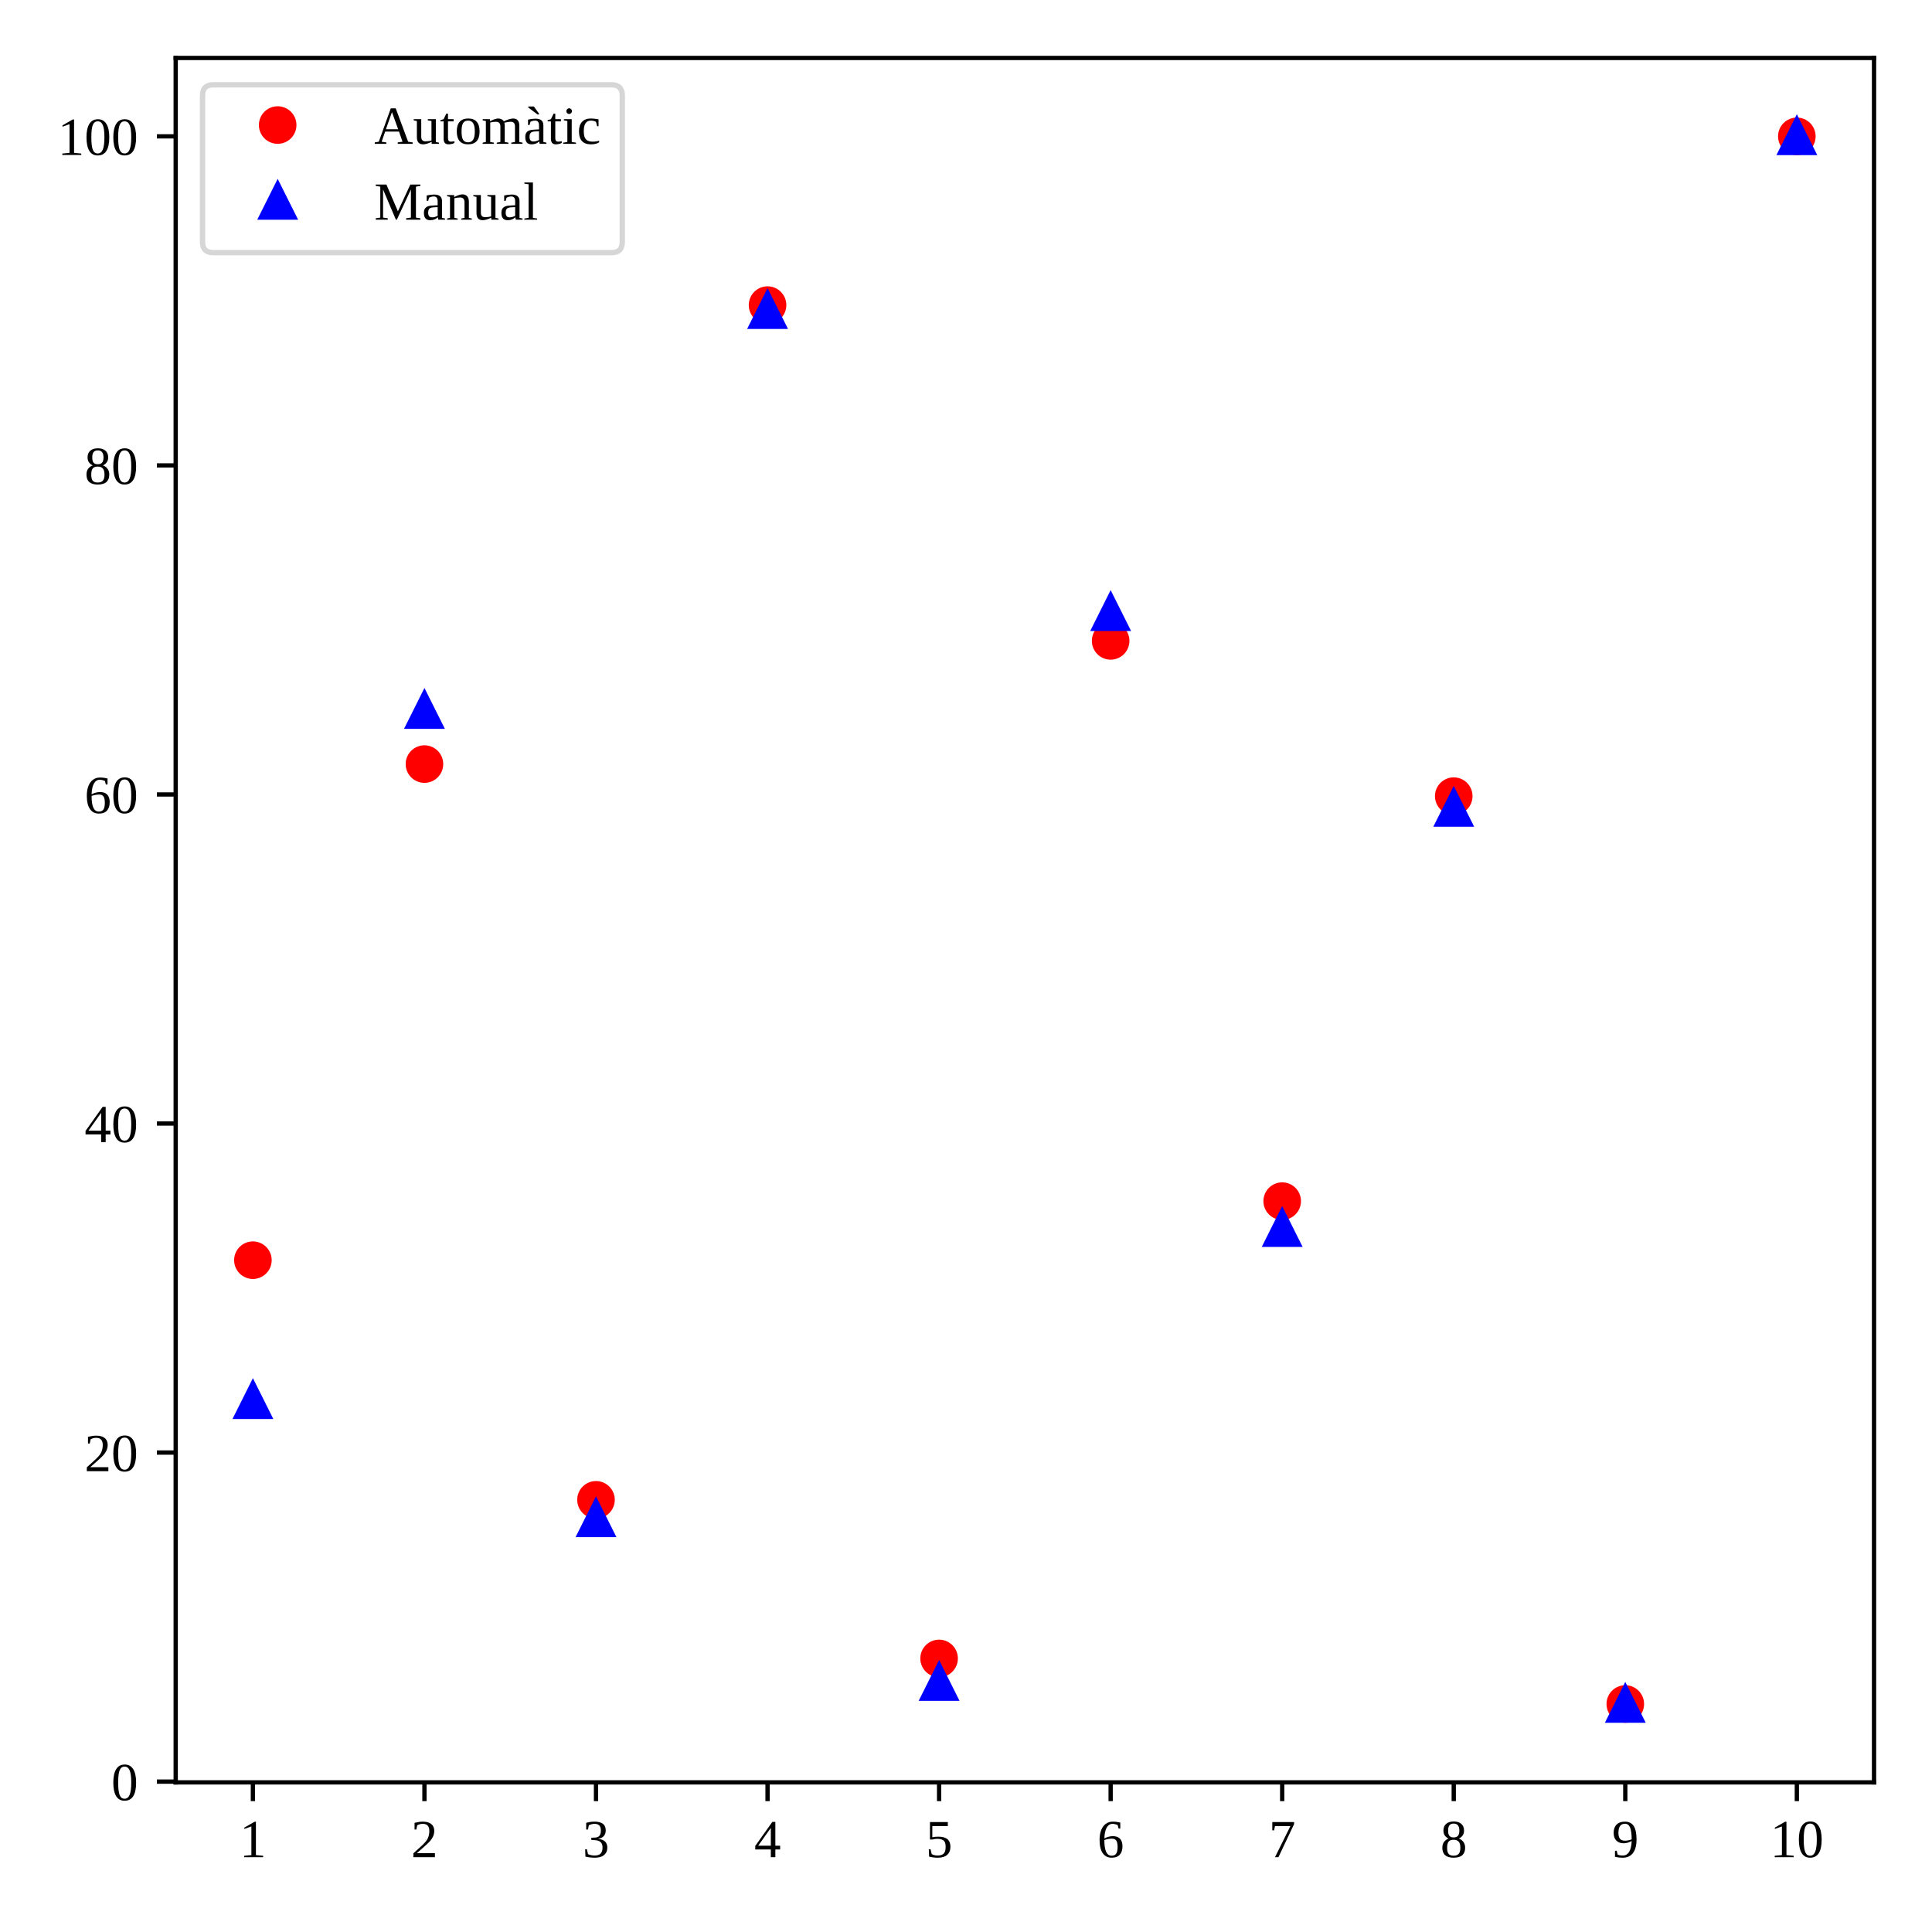
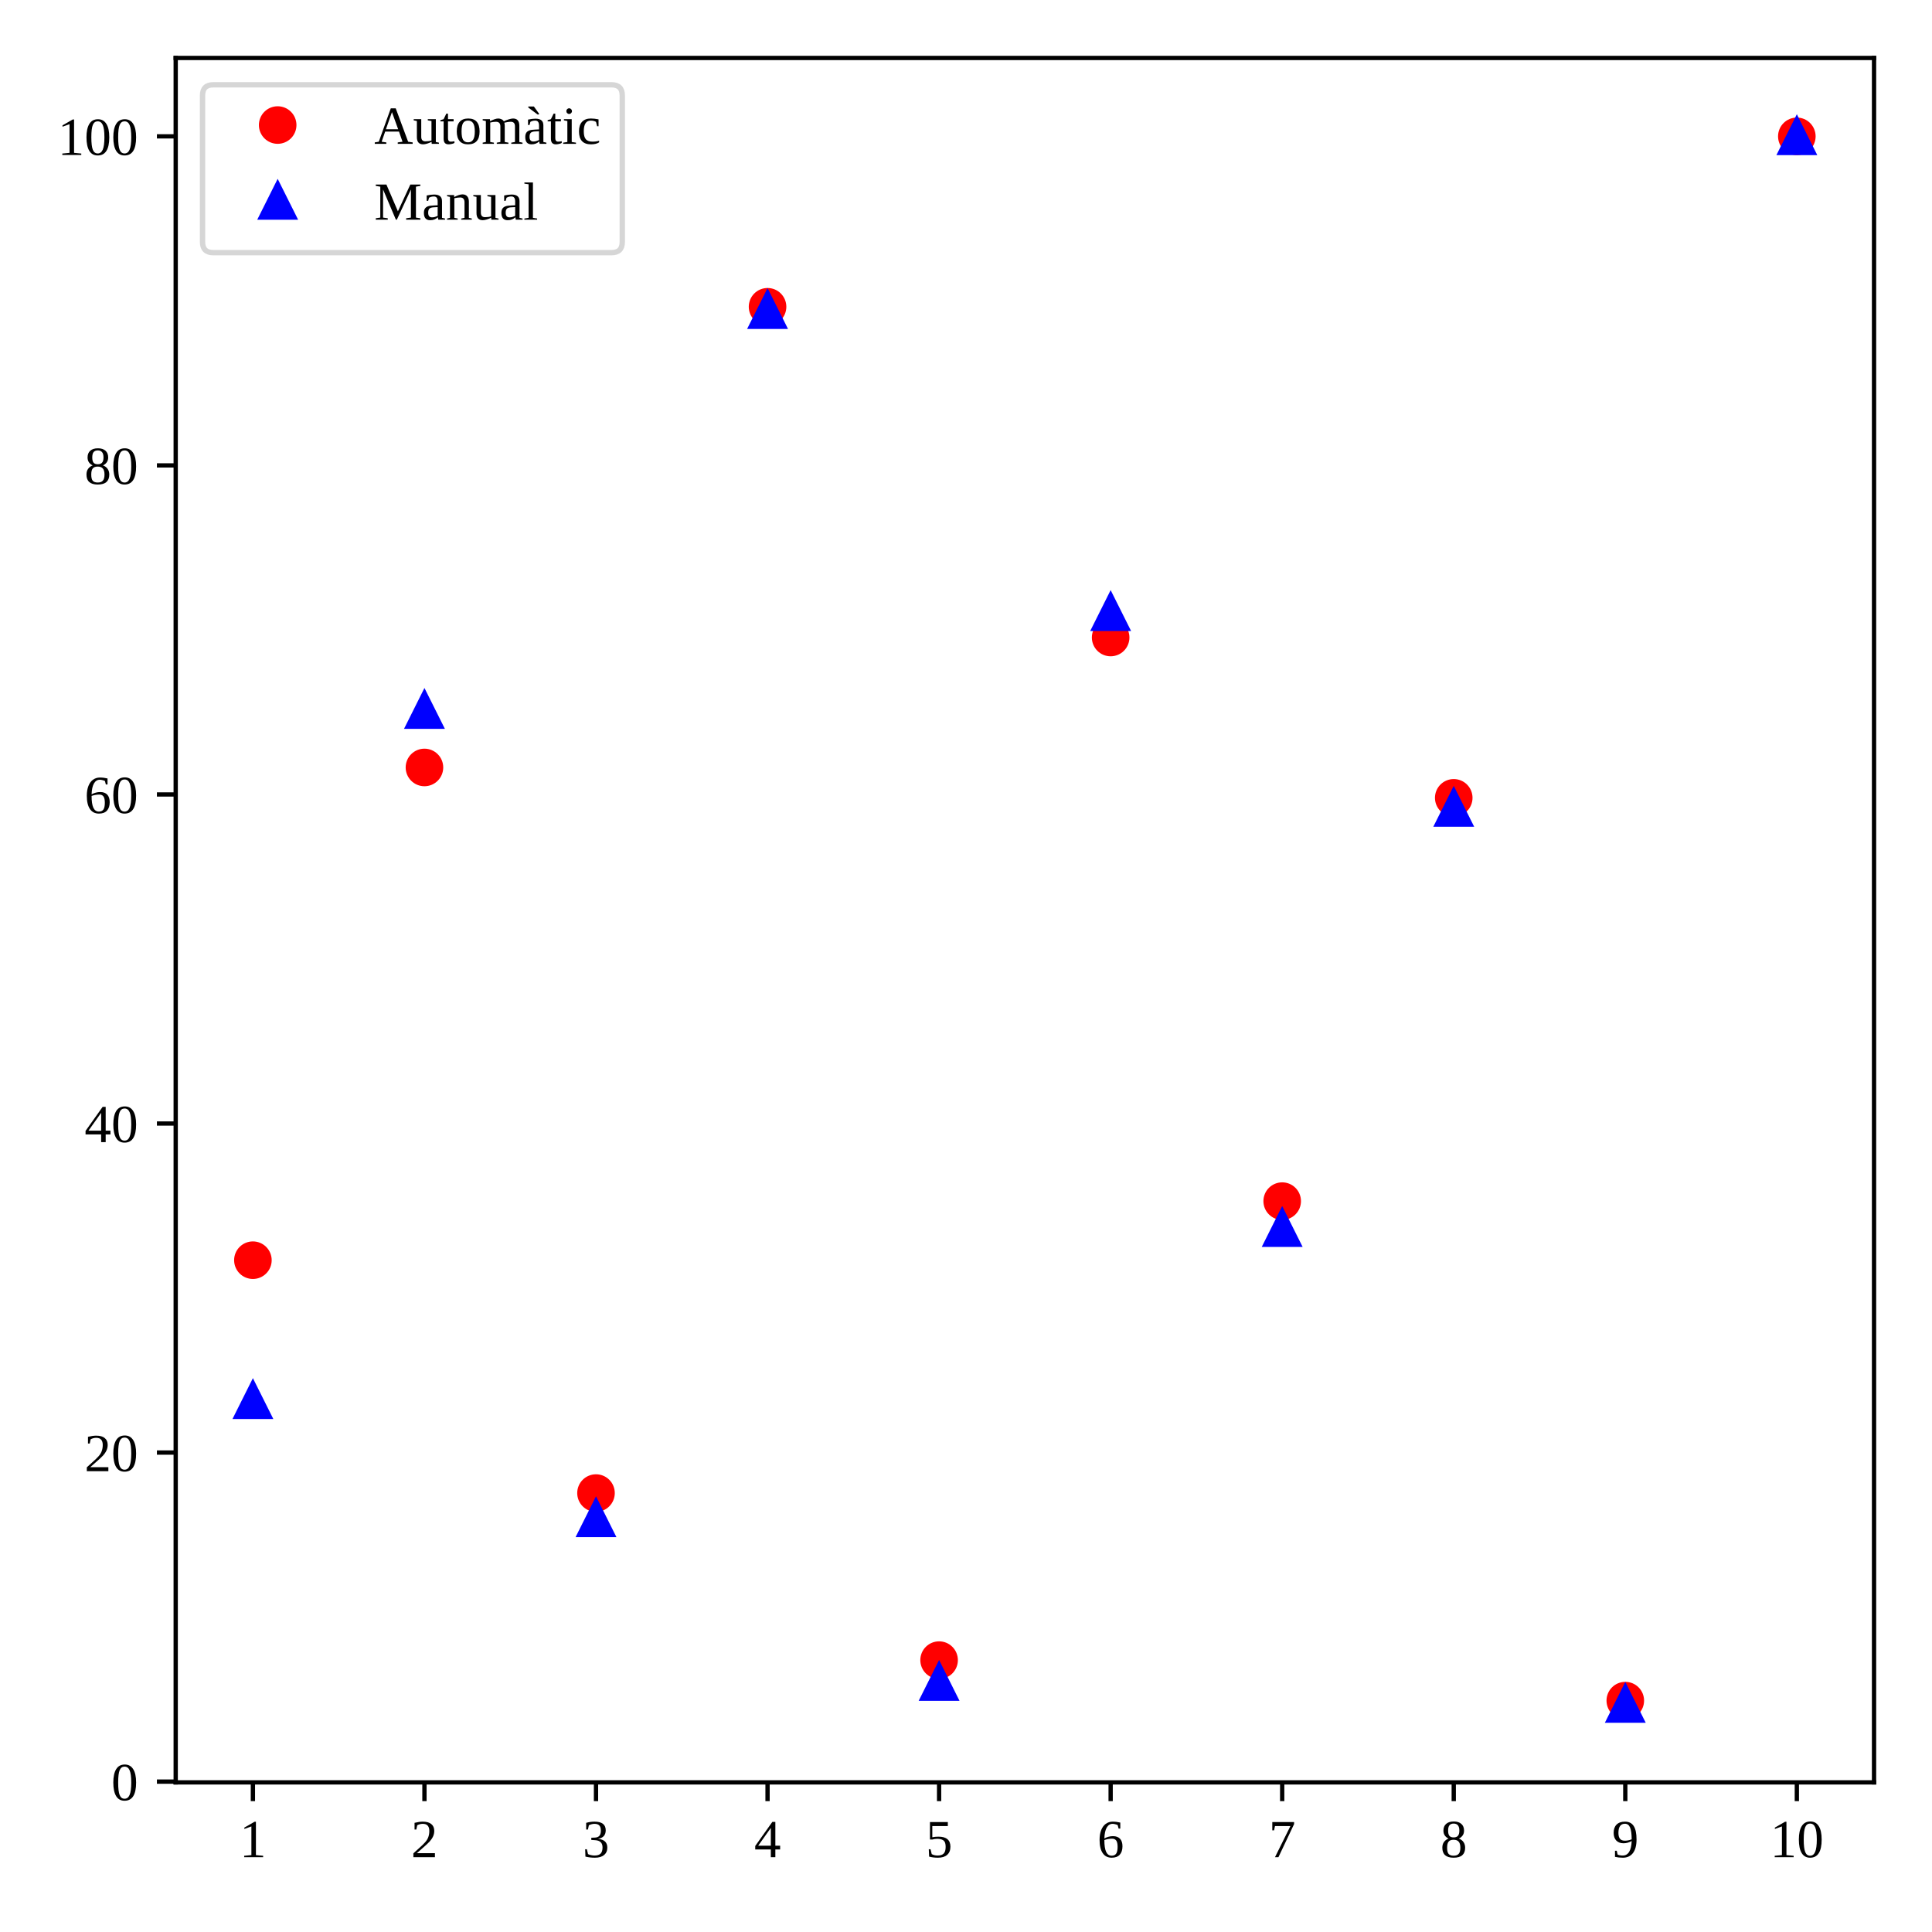
<svg xmlns="http://www.w3.org/2000/svg" xmlns:xlink="http://www.w3.org/1999/xlink" width="360pt" height="360pt" viewBox="0 0 360 360" version="1.1">
  <defs>
    <style type="text/css">*{stroke-linejoin: round; stroke-linecap: butt}</style>
  </defs>
  <g id="figure_1">
    <g id="patch_1">
      <path d="M 0 360  L 360 360  L 360 0  L 0 0  z " style="fill: #ffffff" />
    </g>
    <g id="axes_1">
      <g id="patch_2">
        <path d="M 32.74 332.12  L 349.2 332.12  L 349.2 10.8  L 32.74 10.8  z " style="fill: #ffffff" />
      </g>
      <g id="matplotlib.axis_1">
        <g id="xtick_1">
          <g id="line2d_1">
            <defs>
-               <path id="mb41a28cc42" d="M 0 0  L 0 3.5  " style="stroke: #000000; stroke-width: 0.8" />
+               <path id="m30576b67cb" d="M 0 0  L 0 3.5  " style="stroke: #000000; stroke-width: 0.8" />
            </defs>
            <g>
-               <use xlink:href="#mb41a28cc42" x="47.125" y="332.12" style="stroke: #000000; stroke-width: 0.8" />
+               <use xlink:href="#m30576b67cb" x="47.125" y="332.12" style="stroke: #000000; stroke-width: 0.8" />
            </g>
          </g>
          <g id="text_1">
            <text style="font-size: 10px; font-family: 'Times New Roman'; text-anchor: middle" x="47.125" y="346.064" transform="rotate(-0 47.12454 346.0638)">1</text>
          </g>
        </g>
        <g id="xtick_2">
          <g id="line2d_2">
            <g>
-               <use xlink:href="#mb41a28cc42" x="79.09" y="332.12" style="stroke: #000000; stroke-width: 0.8" />
+               <use xlink:href="#m30576b67cb" x="79.09" y="332.12" style="stroke: #000000; stroke-width: 0.8" />
            </g>
          </g>
          <g id="text_2">
            <text style="font-size: 10px; font-family: 'Times New Roman'; text-anchor: middle" x="79.09" y="346.064" transform="rotate(-0 79.0902 346.0638)">2</text>
          </g>
        </g>
        <g id="xtick_3">
          <g id="line2d_3">
            <g>
-               <use xlink:href="#mb41a28cc42" x="111.056" y="332.12" style="stroke: #000000; stroke-width: 0.8" />
+               <use xlink:href="#m30576b67cb" x="111.056" y="332.12" style="stroke: #000000; stroke-width: 0.8" />
            </g>
          </g>
          <g id="text_3">
            <text style="font-size: 10px; font-family: 'Times New Roman'; text-anchor: middle" x="111.056" y="346.064" transform="rotate(-0 111.0559 346.0638)">3</text>
          </g>
        </g>
        <g id="xtick_4">
          <g id="line2d_4">
            <g>
-               <use xlink:href="#mb41a28cc42" x="143.022" y="332.12" style="stroke: #000000; stroke-width: 0.8" />
+               <use xlink:href="#m30576b67cb" x="143.022" y="332.12" style="stroke: #000000; stroke-width: 0.8" />
            </g>
          </g>
          <g id="text_4">
            <text style="font-size: 10px; font-family: 'Times New Roman'; text-anchor: middle" x="143.022" y="346.064" transform="rotate(-0 143.0215 346.0638)">4</text>
          </g>
        </g>
        <g id="xtick_5">
          <g id="line2d_5">
            <g>
-               <use xlink:href="#mb41a28cc42" x="174.987" y="332.12" style="stroke: #000000; stroke-width: 0.8" />
+               <use xlink:href="#m30576b67cb" x="174.987" y="332.12" style="stroke: #000000; stroke-width: 0.8" />
            </g>
          </g>
          <g id="text_5">
            <text style="font-size: 10px; font-family: 'Times New Roman'; text-anchor: middle" x="174.987" y="346.064" transform="rotate(-0 174.9872 346.0638)">5</text>
          </g>
        </g>
        <g id="xtick_6">
          <g id="line2d_6">
            <g>
-               <use xlink:href="#mb41a28cc42" x="206.953" y="332.12" style="stroke: #000000; stroke-width: 0.8" />
+               <use xlink:href="#m30576b67cb" x="206.953" y="332.12" style="stroke: #000000; stroke-width: 0.8" />
            </g>
          </g>
          <g id="text_6">
            <text style="font-size: 10px; font-family: 'Times New Roman'; text-anchor: middle" x="206.953" y="346.064" transform="rotate(-0 206.9528 346.0638)">6</text>
          </g>
        </g>
        <g id="xtick_7">
          <g id="line2d_7">
            <g>
-               <use xlink:href="#mb41a28cc42" x="238.918" y="332.12" style="stroke: #000000; stroke-width: 0.8" />
+               <use xlink:href="#m30576b67cb" x="238.918" y="332.12" style="stroke: #000000; stroke-width: 0.8" />
            </g>
          </g>
          <g id="text_7">
            <text style="font-size: 10px; font-family: 'Times New Roman'; text-anchor: middle" x="238.918" y="346.064" transform="rotate(-0 238.9185 346.0638)">7</text>
          </g>
        </g>
        <g id="xtick_8">
          <g id="line2d_8">
            <g>
-               <use xlink:href="#mb41a28cc42" x="270.884" y="332.12" style="stroke: #000000; stroke-width: 0.8" />
+               <use xlink:href="#m30576b67cb" x="270.884" y="332.12" style="stroke: #000000; stroke-width: 0.8" />
            </g>
          </g>
          <g id="text_8">
            <text style="font-size: 10px; font-family: 'Times New Roman'; text-anchor: middle" x="270.884" y="346.064" transform="rotate(-0 270.8841 346.0638)">8</text>
          </g>
        </g>
        <g id="xtick_9">
          <g id="line2d_9">
            <g>
-               <use xlink:href="#mb41a28cc42" x="302.85" y="332.12" style="stroke: #000000; stroke-width: 0.8" />
+               <use xlink:href="#m30576b67cb" x="302.85" y="332.12" style="stroke: #000000; stroke-width: 0.8" />
            </g>
          </g>
          <g id="text_9">
            <text style="font-size: 10px; font-family: 'Times New Roman'; text-anchor: middle" x="302.85" y="346.064" transform="rotate(-0 302.8498 346.0638)">9</text>
          </g>
        </g>
        <g id="xtick_10">
          <g id="line2d_10">
            <g>
-               <use xlink:href="#mb41a28cc42" x="334.815" y="332.12" style="stroke: #000000; stroke-width: 0.8" />
+               <use xlink:href="#m30576b67cb" x="334.815" y="332.12" style="stroke: #000000; stroke-width: 0.8" />
            </g>
          </g>
          <g id="text_10">
            <text style="font-size: 10px; font-family: 'Times New Roman'; text-anchor: middle" x="334.815" y="346.064" transform="rotate(-0 334.8155 346.0638)">10</text>
          </g>
        </g>
      </g>
      <g id="matplotlib.axis_2">
        <g id="ytick_1">
          <g id="line2d_11">
            <defs>
-               <path id="ma77fa97e1b" d="M 0 0  L -3.5 0  " style="stroke: #000000; stroke-width: 0.8" />
+               <path id="mf3bb1187b7" d="M 0 0  L -3.5 0  " style="stroke: #000000; stroke-width: 0.8" />
            </defs>
            <g>
-               <use xlink:href="#ma77fa97e1b" x="32.74" y="331.979" style="stroke: #000000; stroke-width: 0.8" />
+               <use xlink:href="#mf3bb1187b7" x="32.74" y="331.979" style="stroke: #000000; stroke-width: 0.8" />
            </g>
          </g>
          <g id="text_11">
            <text style="font-size: 10px; font-family: 'Times New Roman'; text-anchor: end" x="25.74" y="335.45" transform="rotate(-0 25.74 335.4504)">0</text>
          </g>
        </g>
        <g id="ytick_2">
          <g id="line2d_12">
            <g>
-               <use xlink:href="#ma77fa97e1b" x="32.74" y="270.664" style="stroke: #000000; stroke-width: 0.8" />
+               <use xlink:href="#mf3bb1187b7" x="32.74" y="270.664" style="stroke: #000000; stroke-width: 0.8" />
            </g>
          </g>
          <g id="text_12">
            <text style="font-size: 10px; font-family: 'Times New Roman'; text-anchor: end" x="25.74" y="274.136" transform="rotate(-0 25.74 274.1358)">20</text>
          </g>
        </g>
        <g id="ytick_3">
          <g id="line2d_13">
            <g>
-               <use xlink:href="#ma77fa97e1b" x="32.74" y="209.349" style="stroke: #000000; stroke-width: 0.8" />
+               <use xlink:href="#mf3bb1187b7" x="32.74" y="209.349" style="stroke: #000000; stroke-width: 0.8" />
            </g>
          </g>
          <g id="text_13">
            <text style="font-size: 10px; font-family: 'Times New Roman'; text-anchor: end" x="25.74" y="212.821" transform="rotate(-0 25.74 212.8212)">40</text>
          </g>
        </g>
        <g id="ytick_4">
          <g id="line2d_14">
            <g>
-               <use xlink:href="#ma77fa97e1b" x="32.74" y="148.035" style="stroke: #000000; stroke-width: 0.8" />
+               <use xlink:href="#mf3bb1187b7" x="32.74" y="148.035" style="stroke: #000000; stroke-width: 0.8" />
            </g>
          </g>
          <g id="text_14">
            <text style="font-size: 10px; font-family: 'Times New Roman'; text-anchor: end" x="25.74" y="151.507" transform="rotate(-0 25.74 151.5066)">60</text>
          </g>
        </g>
        <g id="ytick_5">
          <g id="line2d_15">
            <g>
-               <use xlink:href="#ma77fa97e1b" x="32.74" y="86.72" style="stroke: #000000; stroke-width: 0.8" />
+               <use xlink:href="#mf3bb1187b7" x="32.74" y="86.72" style="stroke: #000000; stroke-width: 0.8" />
            </g>
          </g>
          <g id="text_15">
            <text style="font-size: 10px; font-family: 'Times New Roman'; text-anchor: end" x="25.74" y="90.192" transform="rotate(-0 25.74 90.19194)">80</text>
          </g>
        </g>
        <g id="ytick_6">
          <g id="line2d_16">
            <g>
-               <use xlink:href="#ma77fa97e1b" x="32.74" y="25.405" style="stroke: #000000; stroke-width: 0.8" />
+               <use xlink:href="#mf3bb1187b7" x="32.74" y="25.405" style="stroke: #000000; stroke-width: 0.8" />
            </g>
          </g>
          <g id="text_16">
            <text style="font-size: 10px; font-family: 'Times New Roman'; text-anchor: end" x="25.74" y="28.877" transform="rotate(-0 25.74 28.87733)">100</text>
          </g>
        </g>
      </g>
      <g id="line2d_17">
        <defs>
-           <path id="mec275587fb" d="M 0 3  C 0.796 3 1.559 2.684 2.121 2.121  C 2.684 1.559 3 0.796 3 0  C 3 -0.796 2.684 -1.559 2.121 -2.121  C 1.559 -2.684 0.796 -3 0 -3  C -0.796 -3 -1.559 -2.684 -2.121 -2.121  C -2.684 -1.559 -3 -0.796 -3 0  C -3 0.796 -2.684 1.559 -2.121 2.121  C -1.559 2.684 -0.796 3 0 3  z " style="stroke: #ff0000" />
+           <path id="m4c595d5c6f" d="M 0 3  C 0.796 3 1.559 2.684 2.121 2.121  C 2.684 1.559 3 0.796 3 0  C 3 -0.796 2.684 -1.559 2.121 -2.121  C 1.559 -2.684 0.796 -3 0 -3  C -0.796 -3 -1.559 -2.684 -2.121 -2.121  C -2.684 -1.559 -3 -0.796 -3 0  C -3 0.796 -2.684 1.559 -2.121 2.121  C -1.559 2.684 -0.796 3 0 3  z " style="stroke: #ff0000" />
        </defs>
-         <g clip-path="url(#p055ab032d3)">
-           <use xlink:href="#mec275587fb" x="47.125" y="234.818" style="fill: #ff0000; stroke: #ff0000" />
-           <use xlink:href="#mec275587fb" x="79.09" y="142.375" style="fill: #ff0000; stroke: #ff0000" />
-           <use xlink:href="#mec275587fb" x="111.056" y="279.468" style="fill: #ff0000; stroke: #ff0000" />
-           <use xlink:href="#mec275587fb" x="143.022" y="56.849" style="fill: #ff0000; stroke: #ff0000" />
-           <use xlink:href="#mec275587fb" x="174.987" y="309.025" style="fill: #ff0000; stroke: #ff0000" />
-           <use xlink:href="#mec275587fb" x="206.953" y="119.421" style="fill: #ff0000; stroke: #ff0000" />
-           <use xlink:href="#mec275587fb" x="238.918" y="223.813" style="fill: #ff0000; stroke: #ff0000" />
-           <use xlink:href="#mec275587fb" x="270.884" y="148.349" style="fill: #ff0000; stroke: #ff0000" />
-           <use xlink:href="#mec275587fb" x="302.85" y="317.515" style="fill: #ff0000; stroke: #ff0000" />
-           <use xlink:href="#mec275587fb" x="334.815" y="25.405" style="fill: #ff0000; stroke: #ff0000" />
+         <g clip-path="url(#p0b8a1b0f55)">
+           <use xlink:href="#m4c595d5c6f" x="47.125" y="234.818" style="fill: #ff0000; stroke: #ff0000" />
+           <use xlink:href="#m4c595d5c6f" x="79.09" y="143.004" style="fill: #ff0000; stroke: #ff0000" />
+           <use xlink:href="#m4c595d5c6f" x="111.056" y="278.21" style="fill: #ff0000; stroke: #ff0000" />
+           <use xlink:href="#m4c595d5c6f" x="143.022" y="57.163" style="fill: #ff0000; stroke: #ff0000" />
+           <use xlink:href="#m4c595d5c6f" x="174.987" y="309.339" style="fill: #ff0000; stroke: #ff0000" />
+           <use xlink:href="#m4c595d5c6f" x="206.953" y="118.792" style="fill: #ff0000; stroke: #ff0000" />
+           <use xlink:href="#m4c595d5c6f" x="238.918" y="223.813" style="fill: #ff0000; stroke: #ff0000" />
+           <use xlink:href="#m4c595d5c6f" x="270.884" y="148.664" style="fill: #ff0000; stroke: #ff0000" />
+           <use xlink:href="#m4c595d5c6f" x="302.85" y="316.886" style="fill: #ff0000; stroke: #ff0000" />
+           <use xlink:href="#m4c595d5c6f" x="334.815" y="25.405" style="fill: #ff0000; stroke: #ff0000" />
        </g>
      </g>
      <g id="line2d_18">
        <defs>
-           <path id="m91426cc658" d="M 0 -3  L -3 3  L 3 3  z " style="stroke: #0000ff; stroke-linejoin: miter" />
+           <path id="m9b91686cd1" d="M 0 -3  L -3 3  L 3 3  z " style="stroke: #0000ff; stroke-linejoin: miter" />
        </defs>
-         <g clip-path="url(#p055ab032d3)">
-           <use xlink:href="#m91426cc658" x="47.125" y="260.916" style="fill: #0000ff; stroke: #0000ff; stroke-linejoin: miter" />
-           <use xlink:href="#m91426cc658" x="79.09" y="132.313" style="fill: #0000ff; stroke: #0000ff; stroke-linejoin: miter" />
-           <use xlink:href="#m91426cc658" x="111.056" y="282.927" style="fill: #0000ff; stroke: #0000ff; stroke-linejoin: miter" />
-           <use xlink:href="#m91426cc658" x="143.022" y="57.792" style="fill: #0000ff; stroke: #0000ff; stroke-linejoin: miter" />
-           <use xlink:href="#m91426cc658" x="174.987" y="313.427" style="fill: #0000ff; stroke: #0000ff; stroke-linejoin: miter" />
-           <use xlink:href="#m91426cc658" x="206.953" y="114.076" style="fill: #0000ff; stroke: #0000ff; stroke-linejoin: miter" />
-           <use xlink:href="#m91426cc658" x="238.918" y="228.844" style="fill: #0000ff; stroke: #0000ff; stroke-linejoin: miter" />
-           <use xlink:href="#m91426cc658" x="270.884" y="150.55" style="fill: #0000ff; stroke: #0000ff; stroke-linejoin: miter" />
-           <use xlink:href="#m91426cc658" x="302.85" y="317.515" style="fill: #0000ff; stroke: #0000ff; stroke-linejoin: miter" />
-           <use xlink:href="#m91426cc658" x="334.815" y="25.405" style="fill: #0000ff; stroke: #0000ff; stroke-linejoin: miter" />
+         <g clip-path="url(#p0b8a1b0f55)">
+           <use xlink:href="#m9b91686cd1" x="47.125" y="260.916" style="fill: #0000ff; stroke: #0000ff; stroke-linejoin: miter" />
+           <use xlink:href="#m9b91686cd1" x="79.09" y="132.313" style="fill: #0000ff; stroke: #0000ff; stroke-linejoin: miter" />
+           <use xlink:href="#m9b91686cd1" x="111.056" y="282.927" style="fill: #0000ff; stroke: #0000ff; stroke-linejoin: miter" />
+           <use xlink:href="#m9b91686cd1" x="143.022" y="57.792" style="fill: #0000ff; stroke: #0000ff; stroke-linejoin: miter" />
+           <use xlink:href="#m9b91686cd1" x="174.987" y="313.427" style="fill: #0000ff; stroke: #0000ff; stroke-linejoin: miter" />
+           <use xlink:href="#m9b91686cd1" x="206.953" y="114.076" style="fill: #0000ff; stroke: #0000ff; stroke-linejoin: miter" />
+           <use xlink:href="#m9b91686cd1" x="238.918" y="228.844" style="fill: #0000ff; stroke: #0000ff; stroke-linejoin: miter" />
+           <use xlink:href="#m9b91686cd1" x="270.884" y="150.55" style="fill: #0000ff; stroke: #0000ff; stroke-linejoin: miter" />
+           <use xlink:href="#m9b91686cd1" x="302.85" y="317.515" style="fill: #0000ff; stroke: #0000ff; stroke-linejoin: miter" />
+           <use xlink:href="#m9b91686cd1" x="334.815" y="25.405" style="fill: #0000ff; stroke: #0000ff; stroke-linejoin: miter" />
        </g>
      </g>
      <g id="patch_3">
        <path d="M 32.74 332.12  L 32.74 10.8  " style="fill: none; stroke: #000000; stroke-width: 0.8; stroke-linejoin: miter; stroke-linecap: square" />
      </g>
      <g id="patch_4">
        <path d="M 349.2 332.12  L 349.2 10.8  " style="fill: none; stroke: #000000; stroke-width: 0.8; stroke-linejoin: miter; stroke-linecap: square" />
      </g>
      <g id="patch_5">
        <path d="M 32.74 332.12  L 349.2 332.12  " style="fill: none; stroke: #000000; stroke-width: 0.8; stroke-linejoin: miter; stroke-linecap: square" />
      </g>
      <g id="patch_6">
        <path d="M 32.74 10.8  L 349.2 10.8  " style="fill: none; stroke: #000000; stroke-width: 0.8; stroke-linejoin: miter; stroke-linecap: square" />
      </g>
      <g id="legend_1">
        <g id="patch_7">
          <path d="M 39.74 47.078  L 113.953 47.078  Q 115.953 47.078 115.953 45.078  L 115.953 17.8  Q 115.953 15.8 113.953 15.8  L 39.74 15.8  Q 37.74 15.8 37.74 17.8  L 37.74 45.078  Q 37.74 47.078 39.74 47.078  z " style="fill: #ffffff; opacity: 0.8; stroke: #cccccc; stroke-linejoin: miter" />
        </g>
        <g id="line2d_19">
          <g>
-             <use xlink:href="#mec275587fb" x="51.74" y="23.3" style="fill: #ff0000; stroke: #ff0000" />
+             <use xlink:href="#m4c595d5c6f" x="51.74" y="23.3" style="fill: #ff0000; stroke: #ff0000" />
          </g>
        </g>
        <g id="text_17">
          <text style="font-size: 10px; font-family: 'Times New Roman'; text-anchor: start" x="69.74" y="26.8" transform="rotate(-0 69.74 26.8)">Automàtic</text>
        </g>
        <g id="line2d_20">
          <g>
-             <use xlink:href="#m91426cc658" x="51.74" y="37.439" style="fill: #0000ff; stroke: #0000ff; stroke-linejoin: miter" />
+             <use xlink:href="#m9b91686cd1" x="51.74" y="37.439" style="fill: #0000ff; stroke: #0000ff; stroke-linejoin: miter" />
          </g>
        </g>
        <g id="text_18">
          <text style="font-size: 10px; font-family: 'Times New Roman'; text-anchor: start" x="69.74" y="40.939" transform="rotate(-0 69.74 40.93906)">Manual</text>
        </g>
      </g>
    </g>
  </g>
  <defs>
-     <clipPath id="p055ab032d3">
+     <clipPath id="p0b8a1b0f55">
      <rect x="32.74" y="10.8" width="316.46" height="321.32" />
    </clipPath>
  </defs>
</svg>
